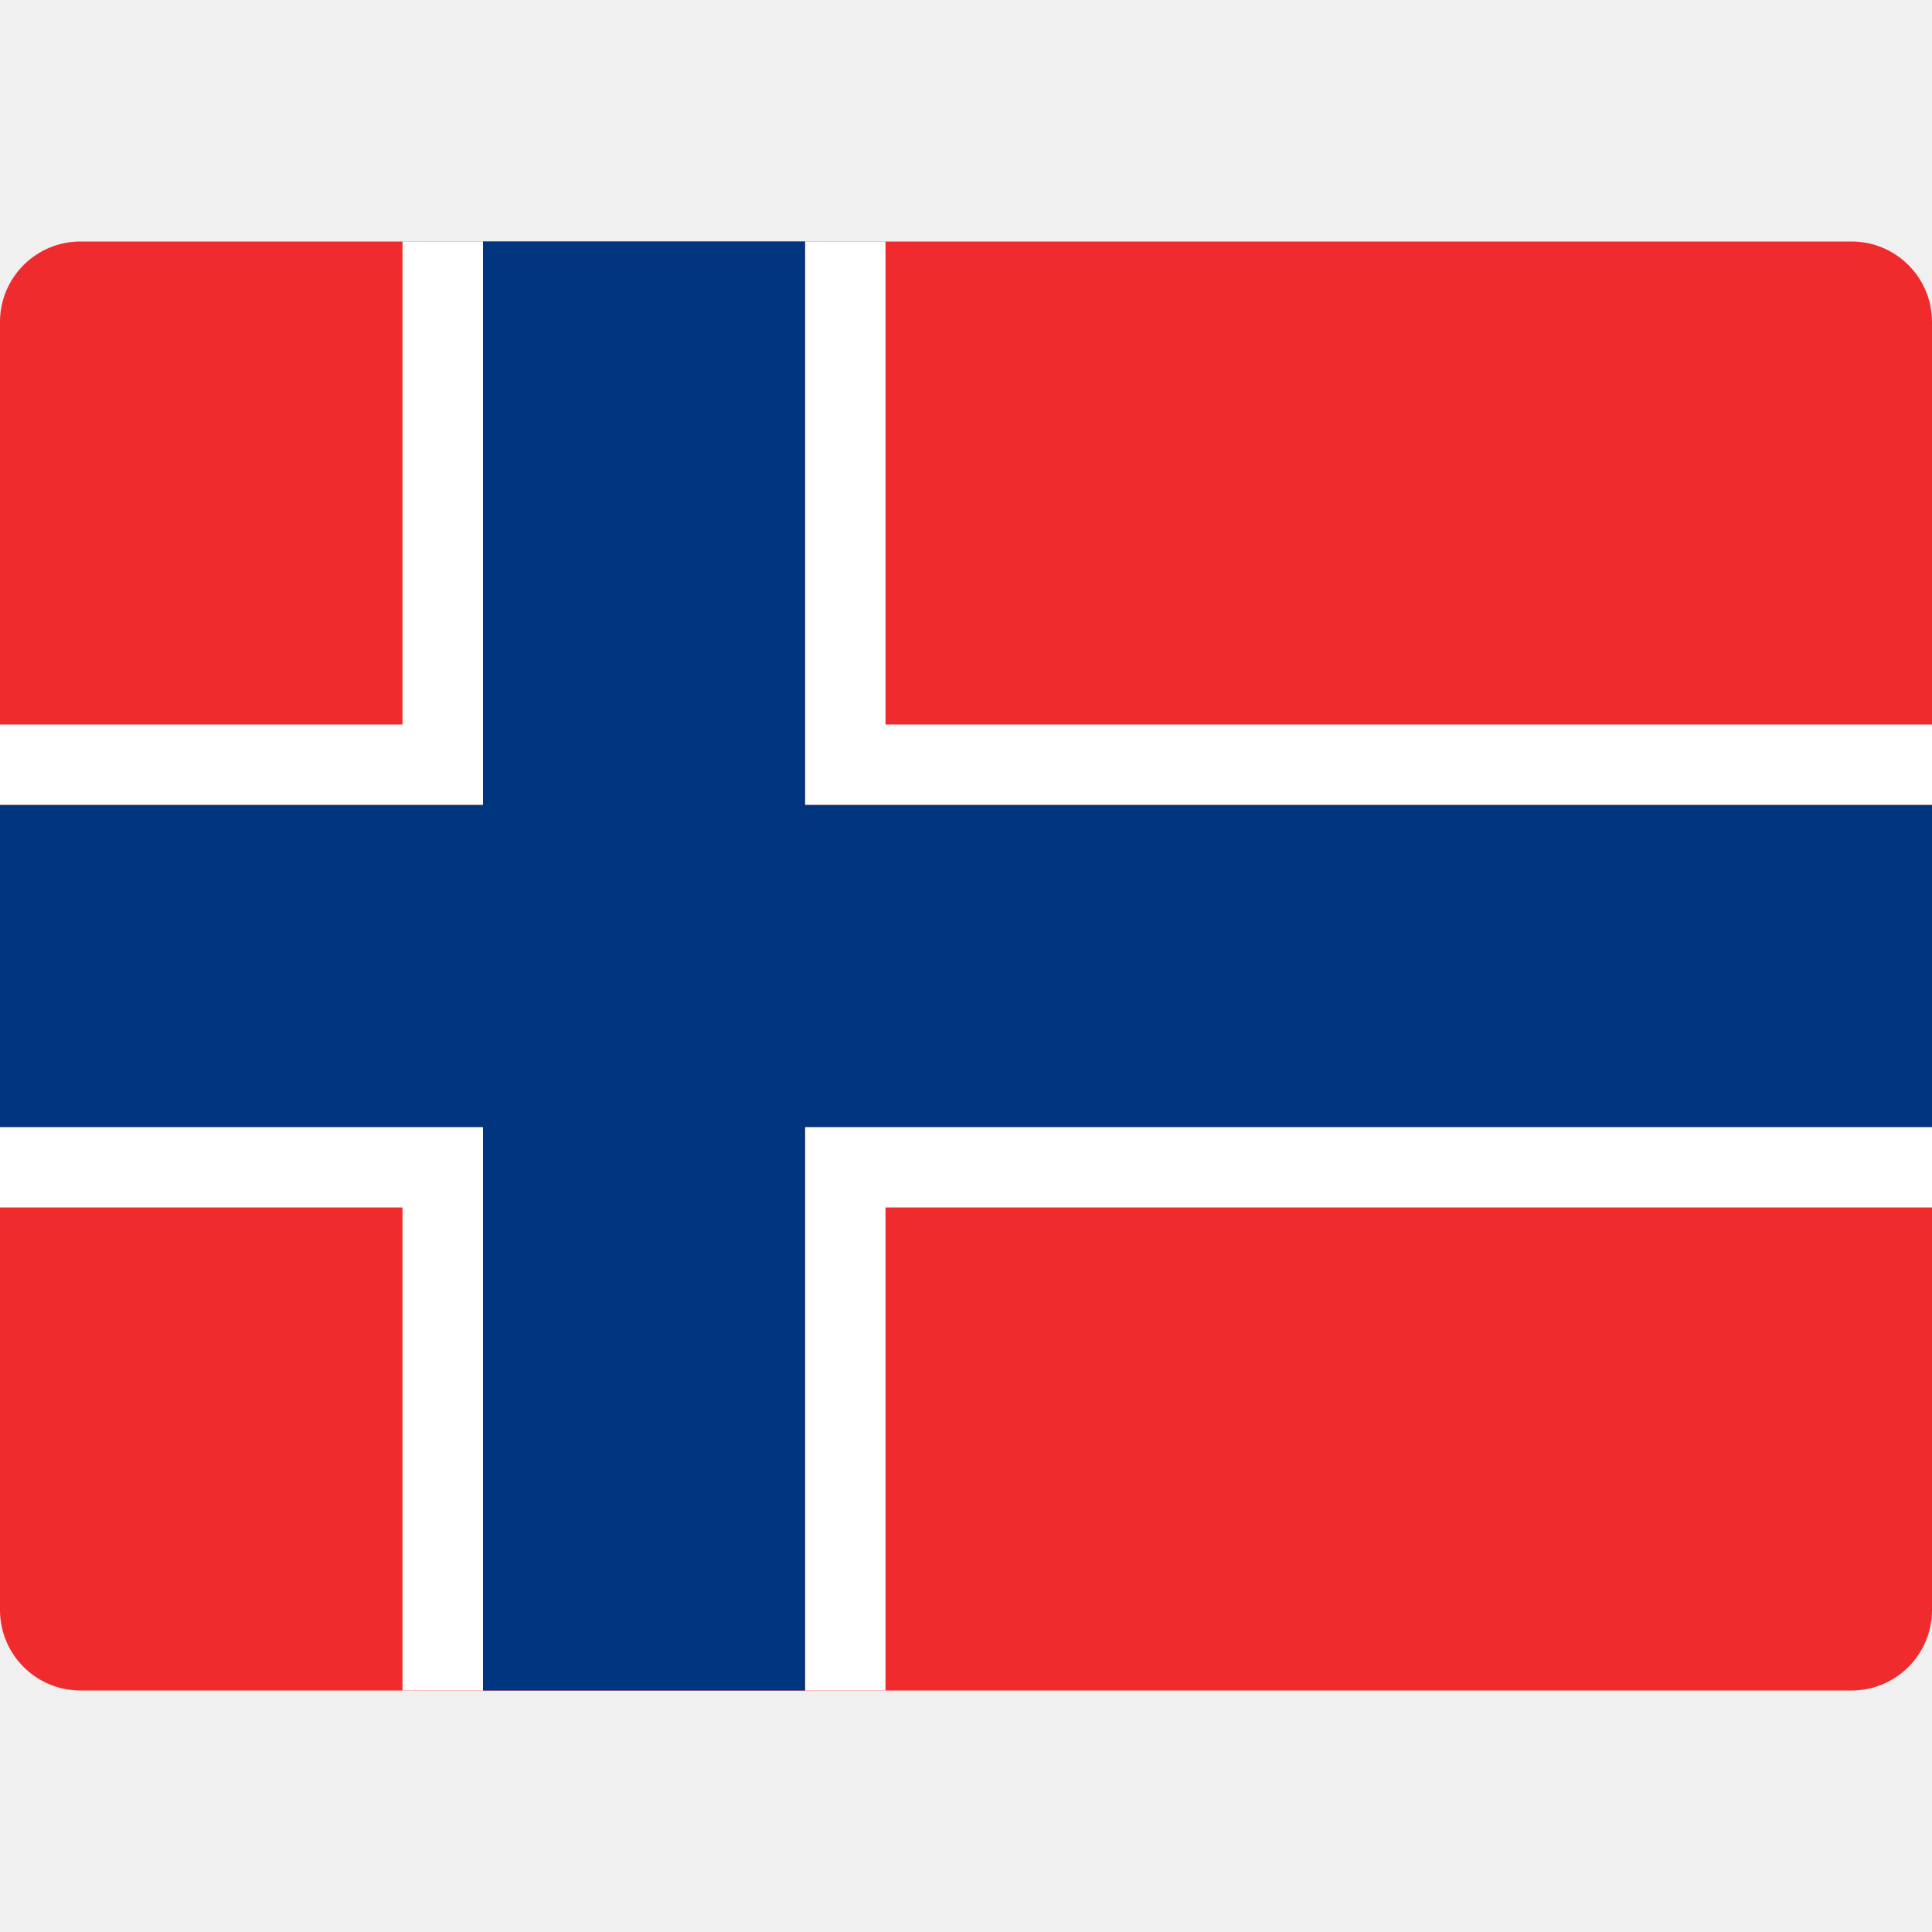
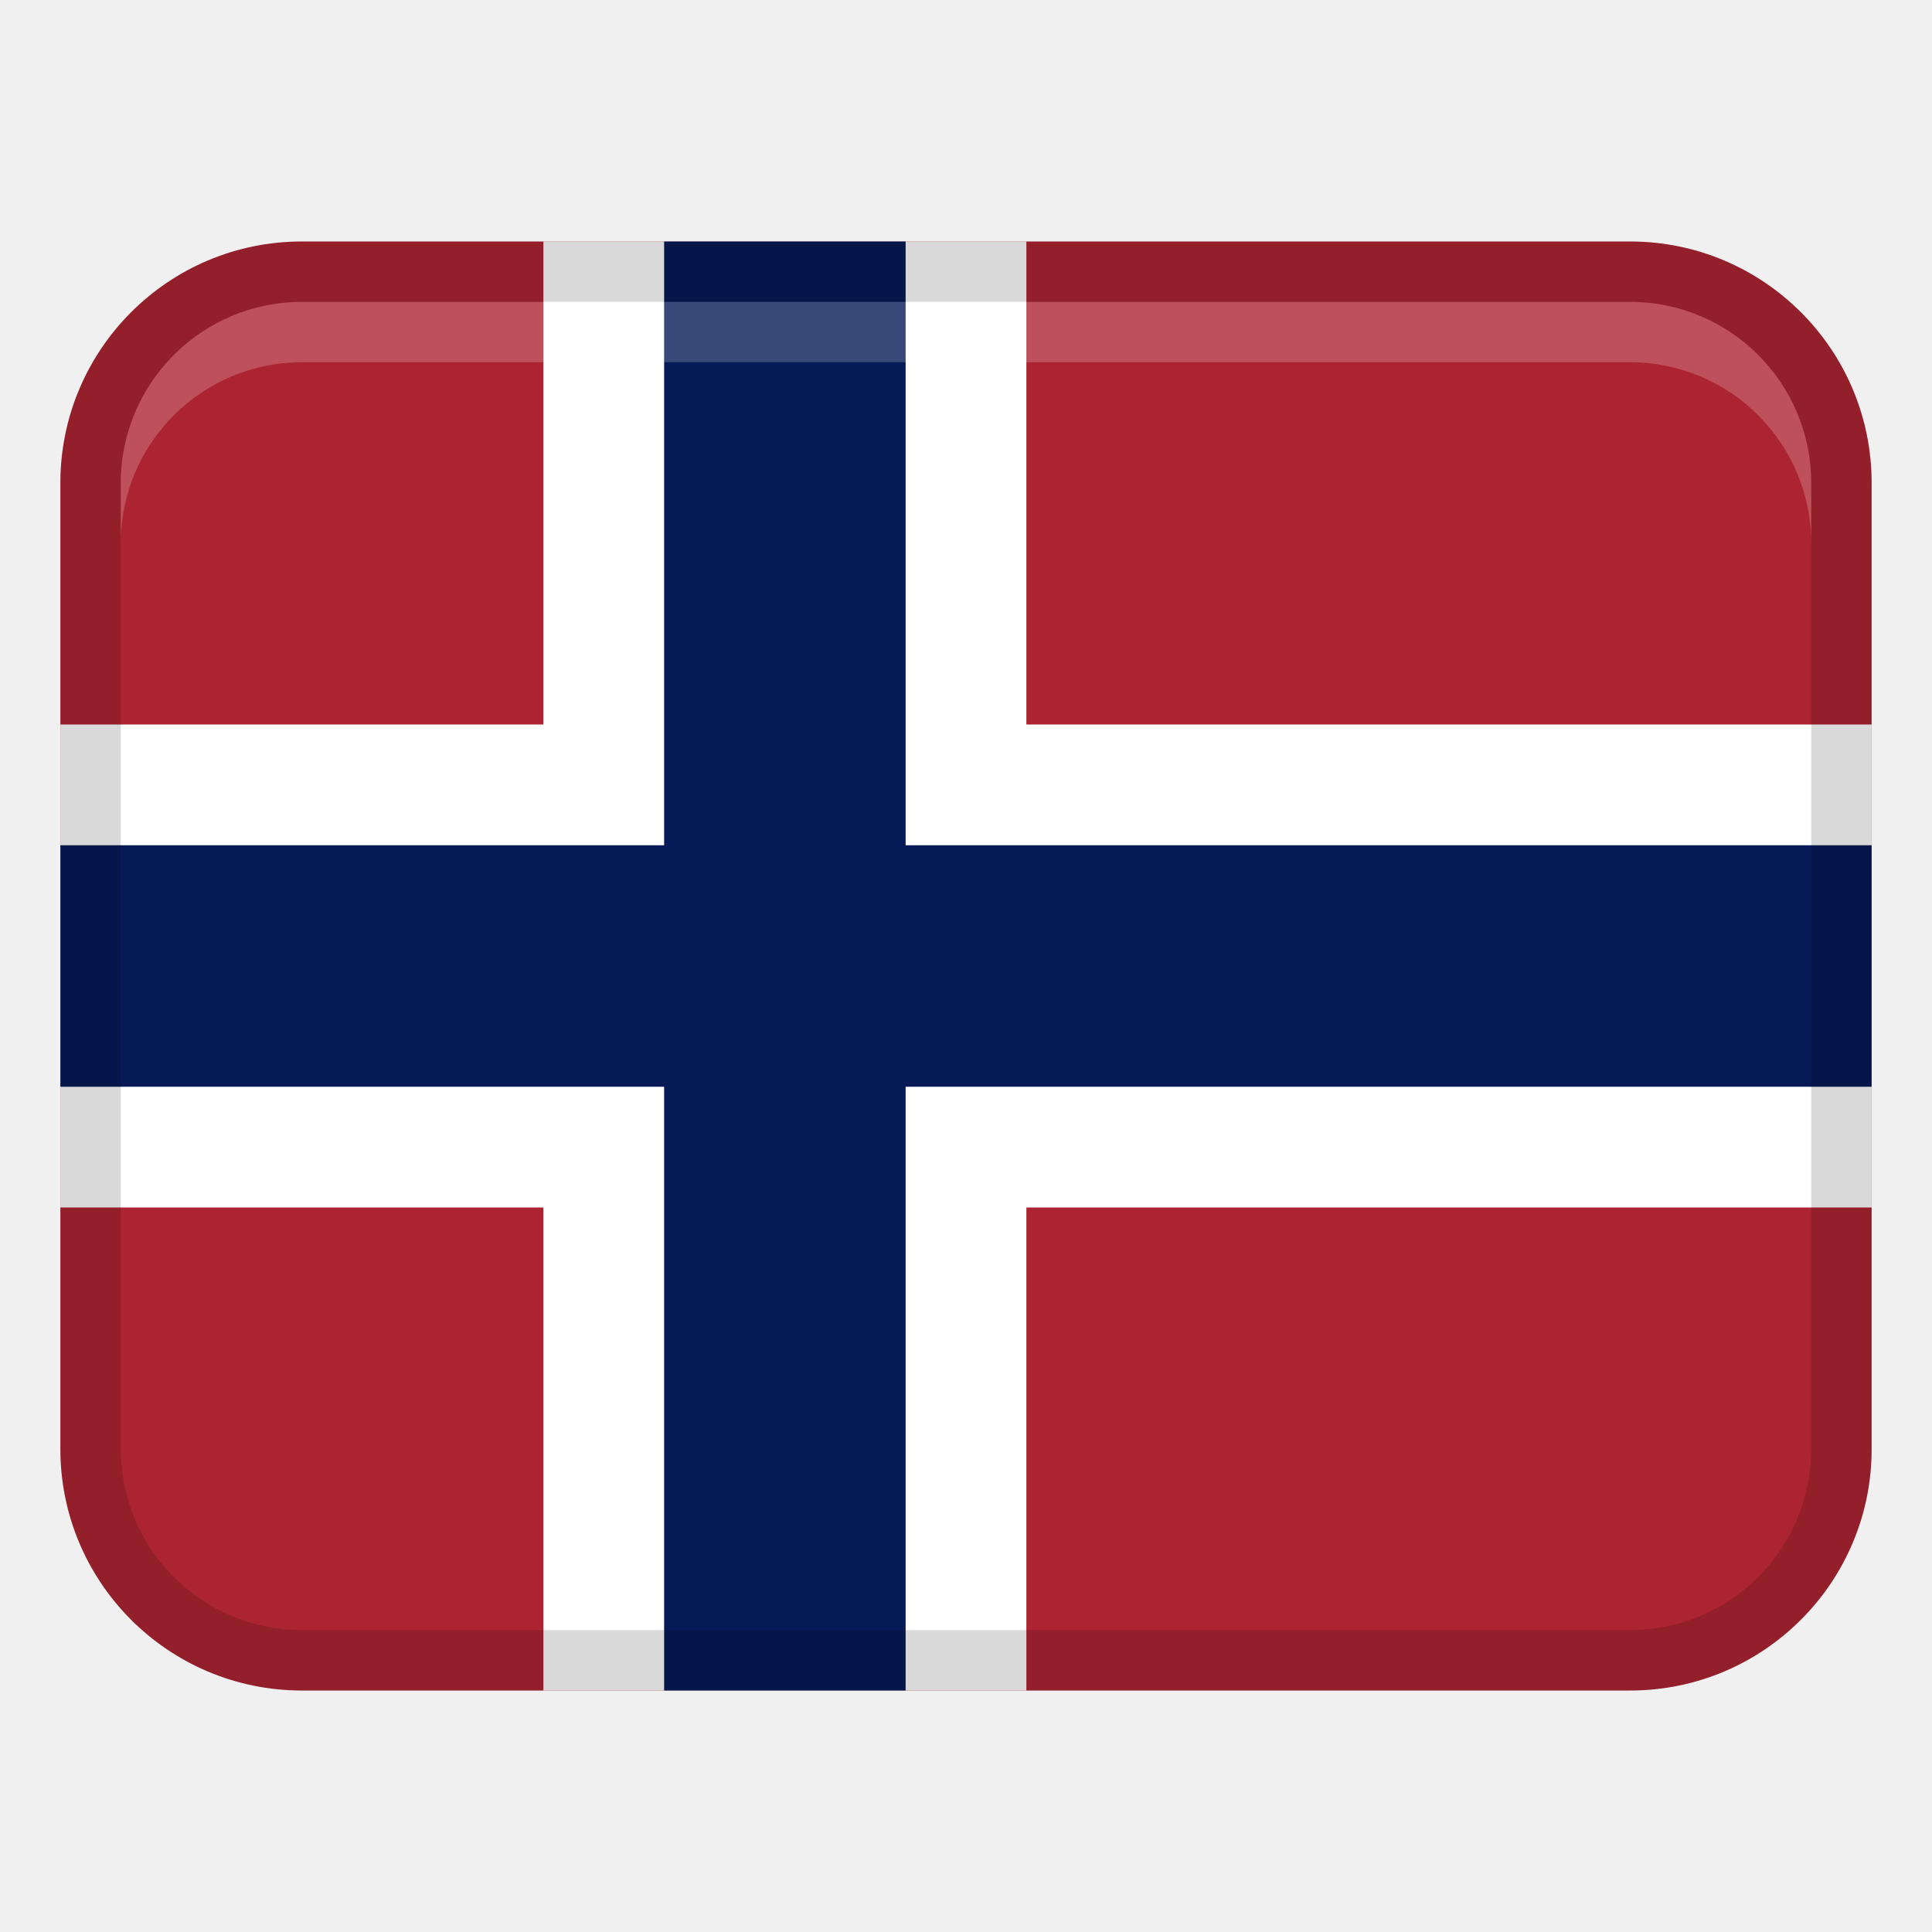
- <svg xmlns="http://www.w3.org/2000/svg" height="48" width="48" viewBox="0 0 48 48">
-   <path fill="#EF2B2D" d="M48,40c0,1.105-0.895,2-2,2H2c-1.105,0-2-0.895-2-2V8c0-1.105,0.895-2,2-2h44c1.105,0,2,0.895,2,2V40z" />
-   <polygon fill="#FFFFFF" points="10,18 0,18 0,20 12,20 12,18 12,6 10,6 " />
-   <polygon fill="#FFFFFF" points="0,30 10,30 10,42 12,42 12,30 12,28 0,28 " />
-   <polygon fill="#FFFFFF" points="22,18 22,6 20,6 20,18 20,20 48,20 48,18 " />
-   <polygon fill="#FFFFFF" points="20,30 20,42 22,42 22,30 48,30 48,28 20,28 " />
-   <polygon fill="#003680" points="48,20 20,20 20,6 12,6 12,20 0,20 0,28 12,28 12,42 20,42 20,28 48,28 " />
+ <svg xmlns="http://www.w3.org/2000/svg" width="32" height="32" viewBox="0 0 32 32">
+   <g class="nc-icon-wrapper">
+     <rect x="1" y="4" width="30" height="24" rx="4" ry="4" fill="#ac2431" />
+     <path fill="#fff" d="M31 12L17 12 17 4 9 4 9 12 1 12 1 20 9 20 9 28 17 28 17 20 31 20 31 12z" />
+     <path fill="#061a57" d="M31 14L15 14 15 4 11 4 11 14 1 14 1 18 11 18 11 28 15 28 15 18 31 18 31 14z" />
+     <path d="M27,4H5c-2.209,0-4,1.791-4,4V24c0,2.209,1.791,4,4,4H27c2.209,0,4-1.791,4-4V8c0-2.209-1.791-4-4-4Zm3,20c0,1.654-1.346,3-3,3H5c-1.654,0-3-1.346-3-3V8c0-1.654,1.346-3,3-3H27c1.654,0,3,1.346,3,3V24Z" opacity=".15" />
+     <path d="M27,5H5c-1.657,0-3,1.343-3,3v1c0-1.657,1.343-3,3-3H27c1.657,0,3,1.343,3,3v-1c0-1.657-1.343-3-3-3Z" fill="#fff" opacity=".2" />
+   </g>
</svg>
